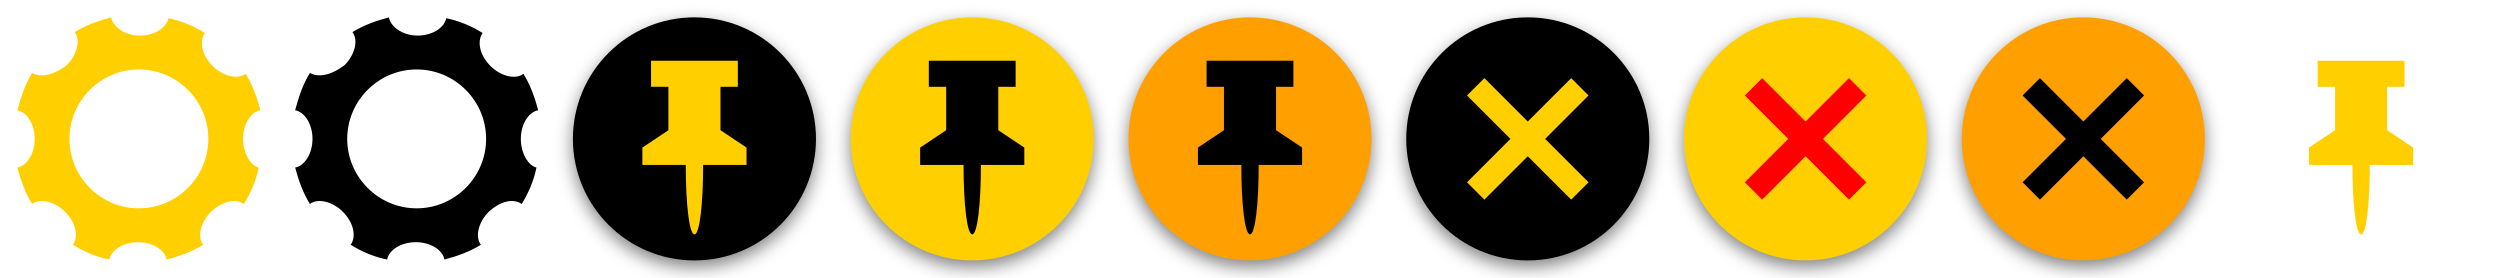
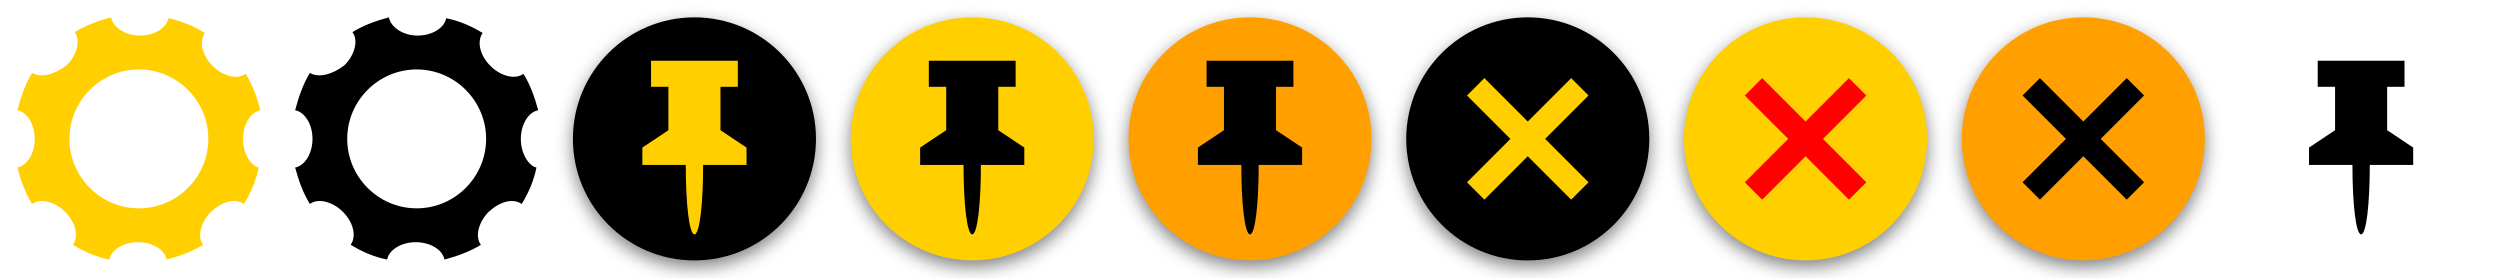
<svg xmlns="http://www.w3.org/2000/svg" xmlns:xlink="http://www.w3.org/1999/xlink" version="1.1" id="icons-enhanced-tiles" x="0" y="0" width="288" height="32" viewBox="0 0 288 32">
  <defs>
    <style type="text/css">
      /* Glyph Styles */

      .glyphShape-style {
        fill: #FFCF00;
      }

      .glyphShape-style-pin {
-         fill: #FFCF00;
+         fill: #000000;
      }

      .glyphShape-style-hover-gear {
        fill: #000000;
      }

      .glyphShape-style-hover-pin {
        fill: #000000;
      }

      .glyphShape-style-hover-delete {
        fill: #FF0000;
      }

      .glyphShape-style-hover-active {
        fill: #000000;
      }

      /* Circle Background Styles */

      .glyphShape-style-circle {
        fill: #000000;
      }
      .glyphShape-style-circle-hover {
        fill: #FFCF00;
      }
      .glyphShape-style-circle-active {
        fill: #FF9F00;
      }

      .glyphShape-style-circle-dropshadow {
        fill: #A09090;
        fill-opacity: .5;
        filter: url(#filter-shadow-drop);
      }
      </style>
    <filter id="filter-shadow-drop" x="-10%" y="-10%" width="120%" height="120%">
      <feOffset in="SourceAlpha" dx="0" dy=".75" result="filter-shadow-drop-offset" />
      <feGaussianBlur in="filter-shadow-drop-offset" stdDeviation="1" result="filter-shadow-drop-blur" />
    </filter>
    <path id="glyphShape-gear" d="M28,16c0-1.7,0.9-3.1,2-3.3c-0.4-1.5-0.9-2.9-1.7-4.2c-0.9,0.7-2.6,0.3-3.8-0.9c-1.2-1.2-1.6-2.8-0.9-3.8 c-1.3-0.8-2.7-1.4-4.2-1.7c-0.2,1.1-1.6,2-3.3,2S13,3.1,12.8,2c-1.5,0.4-2.9,0.9-4.2,1.7c0.7,0.9,0.3,2.6-0.9,3.8 c-1.4,1.1-3,1.5-4,0.9C2.9,9.7,2.4,11.2,2,12.7c1.1,0.2,2,1.6,2,3.3s-0.9,3.1-2,3.3c0.4,1.5,0.9,2.9,1.7,4.2 c0.9-0.7,2.6-0.3,3.8,0.9c1.2,1.2,1.6,2.8,0.9,3.8c1.3,0.8,2.7,1.4,4.2,1.7c0.2-1.1,1.6-2,3.3-2s3.1,0.9,3.3,2 c1.5-0.4,2.9-0.9,4.2-1.7c-0.7-0.9-0.3-2.6,0.9-3.8c1.3-1.2,2.8-1.6,3.8-0.9c0.8-1.3,1.4-2.7,1.7-4.2C28.9,19.1,28,17.7,28,16z M16,24c-4.4,0-8-3.6-8-8s3.6-8,8-8s8,3.6,8,8S20.4,24,16,24z" />
    <circle id="glyphShape-circle" cx="16" cy="16" r="14" />
    <path id="glyphShape-pin" d="M19,15v-5h2V7H11v3h2v5l-3,2v2h5c0,4.5,0.4,8,1,8s1-3.5,1-8h5v-2L19,15z" />
    <polygon id="glyphShape-delete" points="23,11 21,9 16,14 11,9 9,11 14,16 9,21 11,23 16,18 21,23 23,21 18,16" />
  </defs>
  <g id="icon-gear-default">
    <use xlink:href="#glyphShape-gear" class="glyphShape-style" />
  </g>
  <g id="icon-gear-default" transform="translate(32)">
    <use xlink:href="#glyphShape-gear" class="glyphShape-style-hover-gear" />
  </g>
  <g id="icon-pin-default" transform="translate(64)">
    <use xlink:href="#glyphShape-circle" class="glyphShape-style-circle-dropshadow" />
    <use xlink:href="#glyphShape-circle" class="glyphShape-style-circle" />
    <use xlink:href="#glyphShape-pin" class="glyphShape-style" />
  </g>
  <g id="icon-pin-hover" transform="translate(96)">
    <use xlink:href="#glyphShape-circle" class="glyphShape-style-circle-dropshadow" />
    <use xlink:href="#glyphShape-circle" class="glyphShape-style-circle-hover" />
    <use xlink:href="#glyphShape-pin" class="glyphShape-style-hover-pin" />
  </g>
  <g id="icon-pin-hover-active" transform="translate(128)">
    <use xlink:href="#glyphShape-circle" class="glyphShape-style-circle-dropshadow" />
    <use xlink:href="#glyphShape-circle" class="glyphShape-style-circle-active" />
    <use xlink:href="#glyphShape-pin" class="glyphShape-style-hover-active" />
  </g>
  <g id="icon-delete-default" transform="translate(160)">
    <use xlink:href="#glyphShape-circle" class="glyphShape-style-circle-dropshadow" />
    <use xlink:href="#glyphShape-circle" class="glyphShape-style-circle" />
    <use xlink:href="#glyphShape-delete" class="glyphShape-style" />
  </g>
  <g id="icon-delete-hover" transform="translate(192)">
    <use xlink:href="#glyphShape-circle" class="glyphShape-style-circle-dropshadow" />
    <use xlink:href="#glyphShape-circle" class="glyphShape-style-circle-hover" />
    <use xlink:href="#glyphShape-delete" class="glyphShape-style-hover-delete" />
  </g>
  <g id="icon-delete-hover-active" transform="translate(224)">
    <use xlink:href="#glyphShape-circle" class="glyphShape-style-circle-dropshadow" />
    <use xlink:href="#glyphShape-circle" class="glyphShape-style-circle-active" />
    <use xlink:href="#glyphShape-delete" class="glyphShape-style-hover-active" />
  </g>
  <g id="icon-pin-default" transform="translate(256)">
    <use xlink:href="#glyphShape-pin" class="glyphShape-style-pin" />
  </g>
</svg>
